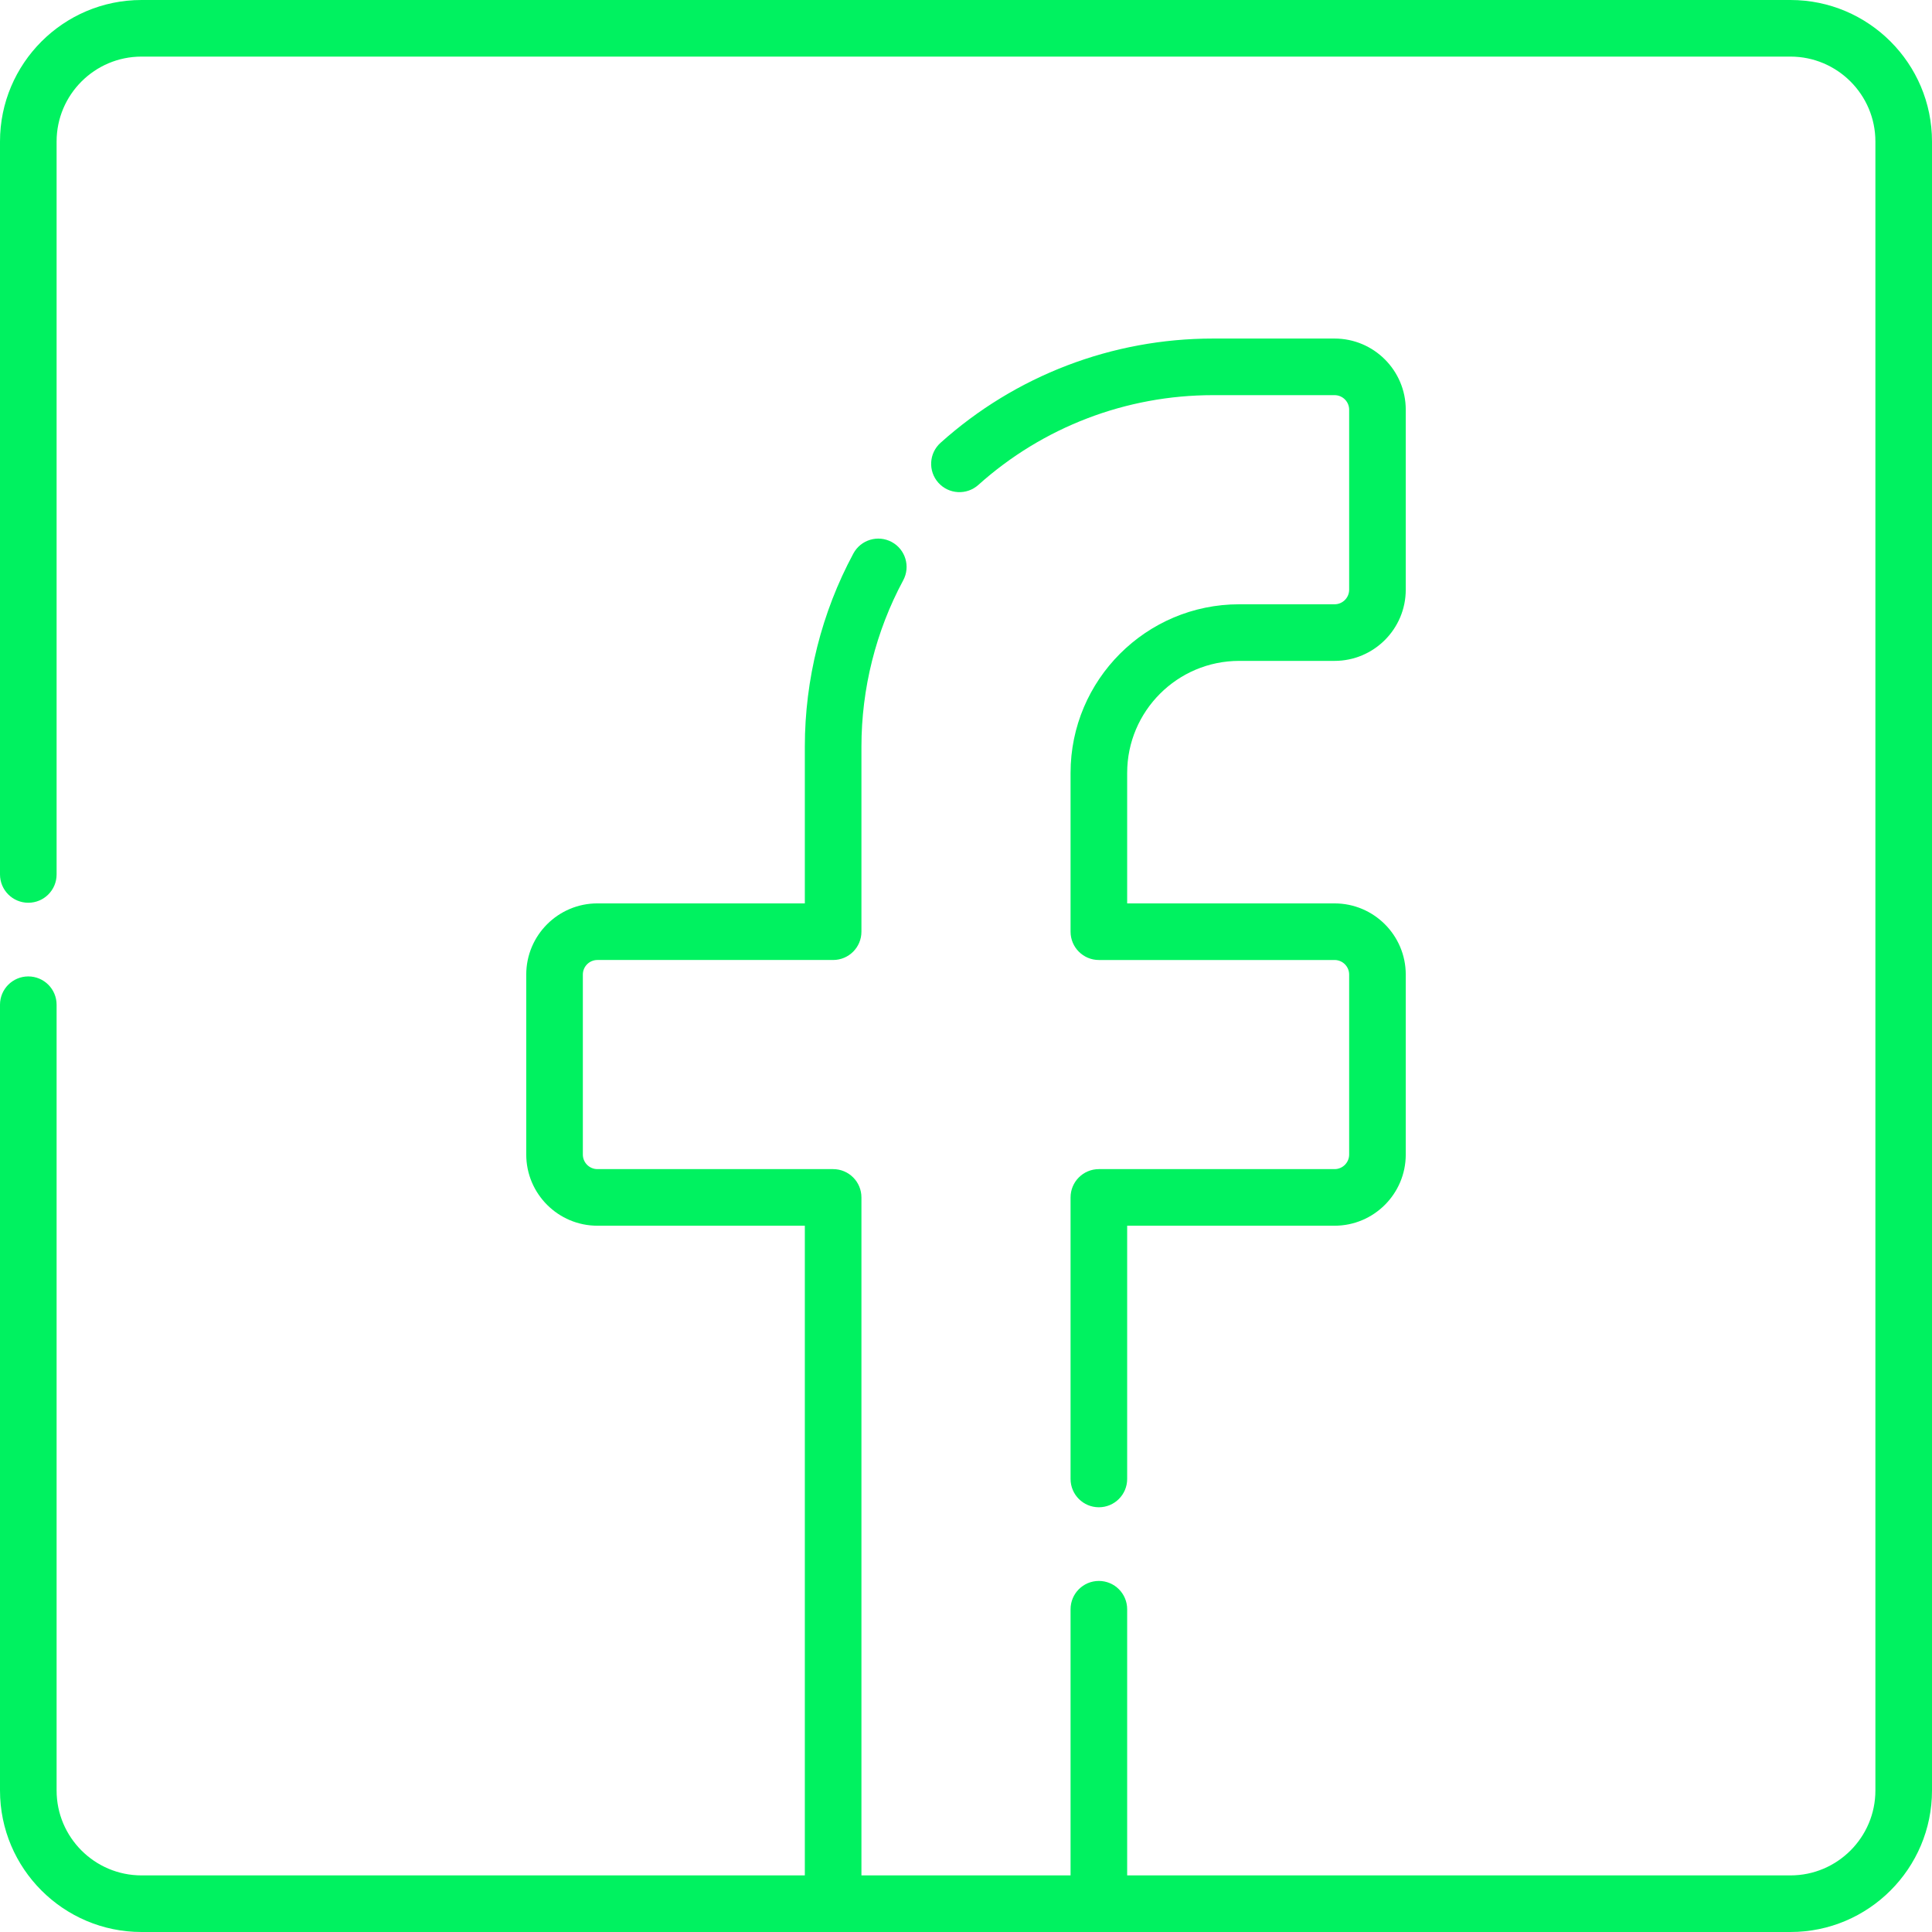
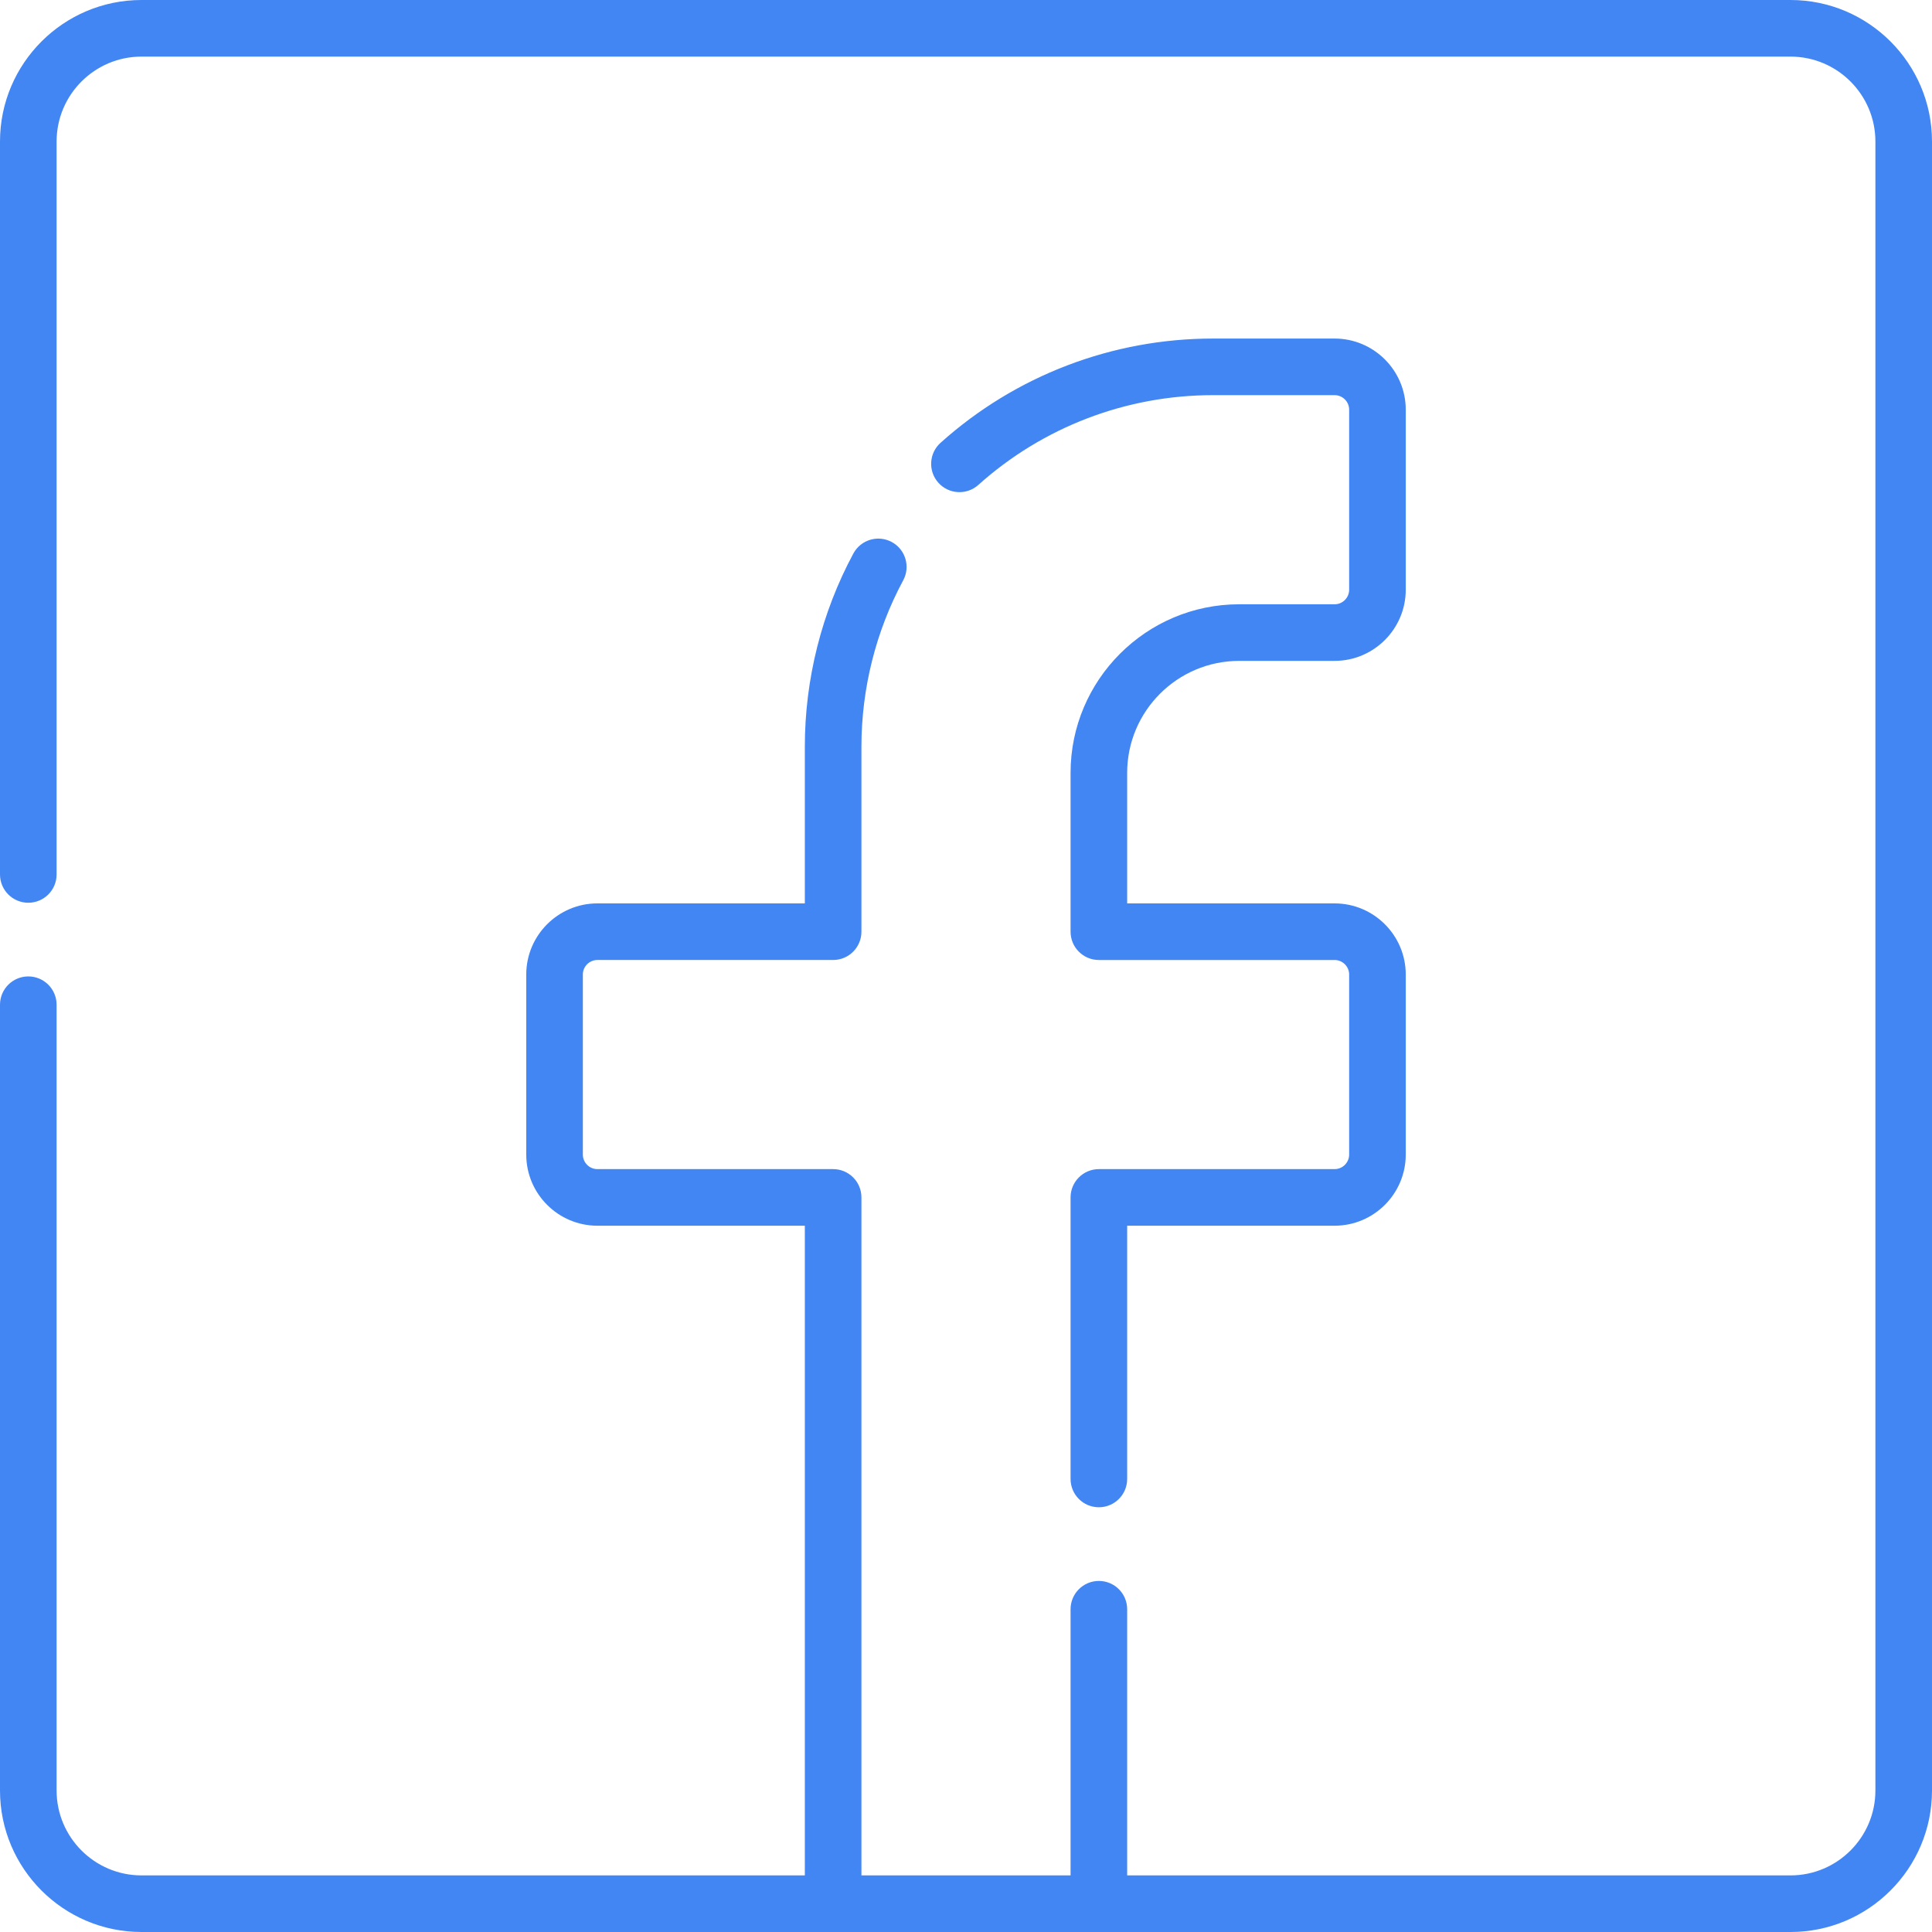
<svg xmlns="http://www.w3.org/2000/svg" width="512" height="512" viewBox="0 0 512 512" fill="none">
-   <path d="M328.398 175.141H353.68C364.078 175.141 372.539 166.68 372.539 156.281V108.574C372.539 98.18 364.078 89.719 353.68 89.719H321.445C294.754 89.719 269.113 99.527 249.258 117.344C246.172 120.109 245.914 124.848 248.68 127.934C251.445 131.016 256.187 131.273 259.273 128.508C276.375 113.168 298.457 104.719 321.445 104.719H353.68C355.809 104.719 357.539 106.449 357.539 108.574V156.281C357.539 158.406 355.809 160.141 353.68 160.141H328.398C303.758 160.141 283.711 180.184 283.711 204.824V246.91C283.711 251.051 287.066 254.41 291.211 254.41H353.68C355.809 254.41 357.539 256.141 357.539 258.266V305.973C357.539 308.098 355.809 309.828 353.68 309.828H291.211C287.066 309.828 283.711 313.188 283.711 317.328V391.941C283.711 396.086 287.066 399.441 291.211 399.441C295.352 399.441 298.711 396.086 298.711 391.941V324.828H353.68C364.078 324.828 372.539 316.371 372.539 305.973V258.266C372.539 247.867 364.078 239.41 353.68 239.41H298.711V204.824C298.711 188.457 312.027 175.141 328.398 175.141Z" fill="#00F260" />
-   <path d="M474.5 0H37.5C16.82 0 0 16.82 0 37.5V231.738C0 235.883 3.359 239.238 7.5 239.238C11.641 239.238 15 235.883 15 231.738V37.5C15 25.094 25.094 15 37.5 15H474.5C486.906 15 497 25.094 497 37.5V474.5C497 486.906 486.906 497 474.5 497H298.711V426.465C298.711 422.32 295.352 418.965 291.211 418.965C287.066 418.965 283.711 422.32 283.711 426.465V497H228.289V317.328C228.289 313.188 224.934 309.828 220.789 309.828H158.32C156.191 309.828 154.461 308.098 154.461 305.969V258.266C154.461 256.137 156.191 254.406 158.32 254.406H220.789C224.934 254.406 228.289 251.051 228.289 246.906V197.875C228.289 182.492 232.117 167.25 239.359 153.793C241.324 150.145 239.961 145.598 236.312 143.633C232.664 141.672 228.117 143.035 226.152 146.684C217.738 162.316 213.289 180.02 213.289 197.871V239.406H158.32C147.922 239.406 139.461 247.863 139.461 258.266V305.969C139.461 316.367 147.922 324.828 158.32 324.828H213.289V497H37.5C25.094 497 15 486.906 15 474.5V266.262C15 262.117 11.641 258.762 7.5 258.762C3.359 258.762 0 262.117 0 266.262V474.5C0 495.18 16.82 512 37.5 512H474.5C495.18 512 512 495.18 512 474.5V37.5C512 16.82 495.18 0 474.5 0Z" fill="#00F260" />
+   <path d="M328.398 175.141H353.68C364.078 175.141 372.539 166.68 372.539 156.281V108.574C372.539 98.18 364.078 89.719 353.68 89.719H321.445C294.754 89.719 269.113 99.527 249.258 117.344C246.172 120.109 245.914 124.848 248.68 127.934C251.445 131.016 256.187 131.273 259.273 128.508C276.375 113.168 298.457 104.719 321.445 104.719H353.68C355.809 104.719 357.539 106.449 357.539 108.574V156.281C357.539 158.406 355.809 160.141 353.68 160.141H328.398C303.758 160.141 283.711 180.184 283.711 204.824V246.91C283.711 251.051 287.066 254.41 291.211 254.41H353.68C355.809 254.41 357.539 256.141 357.539 258.266V305.973C357.539 308.098 355.809 309.828 353.68 309.828H291.211C287.066 309.828 283.711 313.188 283.711 317.328V391.941C283.711 396.086 287.066 399.441 291.211 399.441C295.352 399.441 298.711 396.086 298.711 391.941V324.828H353.68C364.078 324.828 372.539 316.371 372.539 305.973V258.266C372.539 247.867 364.078 239.41 353.68 239.41H298.711V204.824C298.711 188.457 312.027 175.141 328.398 175.141Z" fill="#4286f4" />
+   <path d="M474.5 0H37.5C16.82 0 0 16.82 0 37.5V231.738C0 235.883 3.359 239.238 7.5 239.238C11.641 239.238 15 235.883 15 231.738V37.5C15 25.094 25.094 15 37.5 15H474.5C486.906 15 497 25.094 497 37.5V474.5C497 486.906 486.906 497 474.5 497H298.711V426.465C298.711 422.32 295.352 418.965 291.211 418.965C287.066 418.965 283.711 422.32 283.711 426.465V497H228.289V317.328C228.289 313.188 224.934 309.828 220.789 309.828H158.32C156.191 309.828 154.461 308.098 154.461 305.969V258.266C154.461 256.137 156.191 254.406 158.32 254.406H220.789C224.934 254.406 228.289 251.051 228.289 246.906V197.875C228.289 182.492 232.117 167.25 239.359 153.793C241.324 150.145 239.961 145.598 236.312 143.633C232.664 141.672 228.117 143.035 226.152 146.684C217.738 162.316 213.289 180.02 213.289 197.871V239.406H158.32C147.922 239.406 139.461 247.863 139.461 258.266V305.969C139.461 316.367 147.922 324.828 158.32 324.828H213.289V497H37.5C25.094 497 15 486.906 15 474.5V266.262C15 262.117 11.641 258.762 7.5 258.762C3.359 258.762 0 262.117 0 266.262V474.5C0 495.18 16.82 512 37.5 512H474.5C495.18 512 512 495.18 512 474.5V37.5C512 16.82 495.18 0 474.5 0Z" fill="#4286f4" />
</svg>
